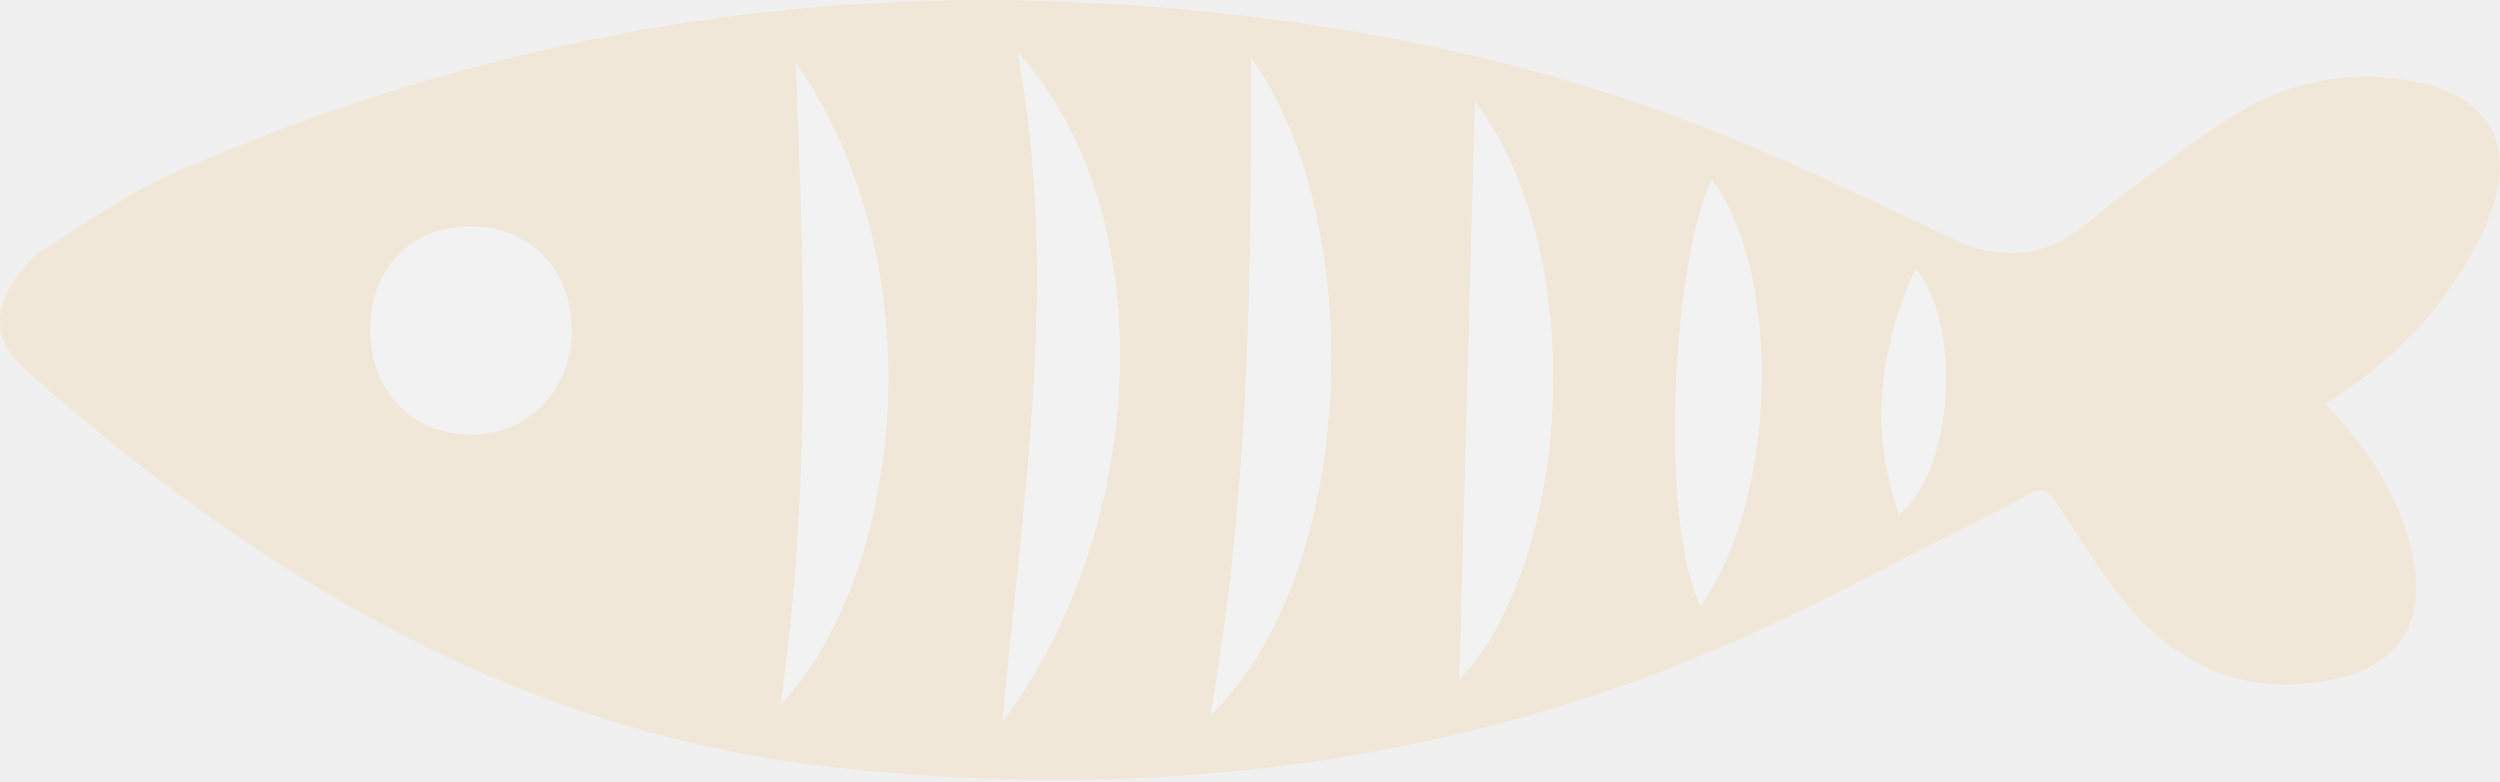
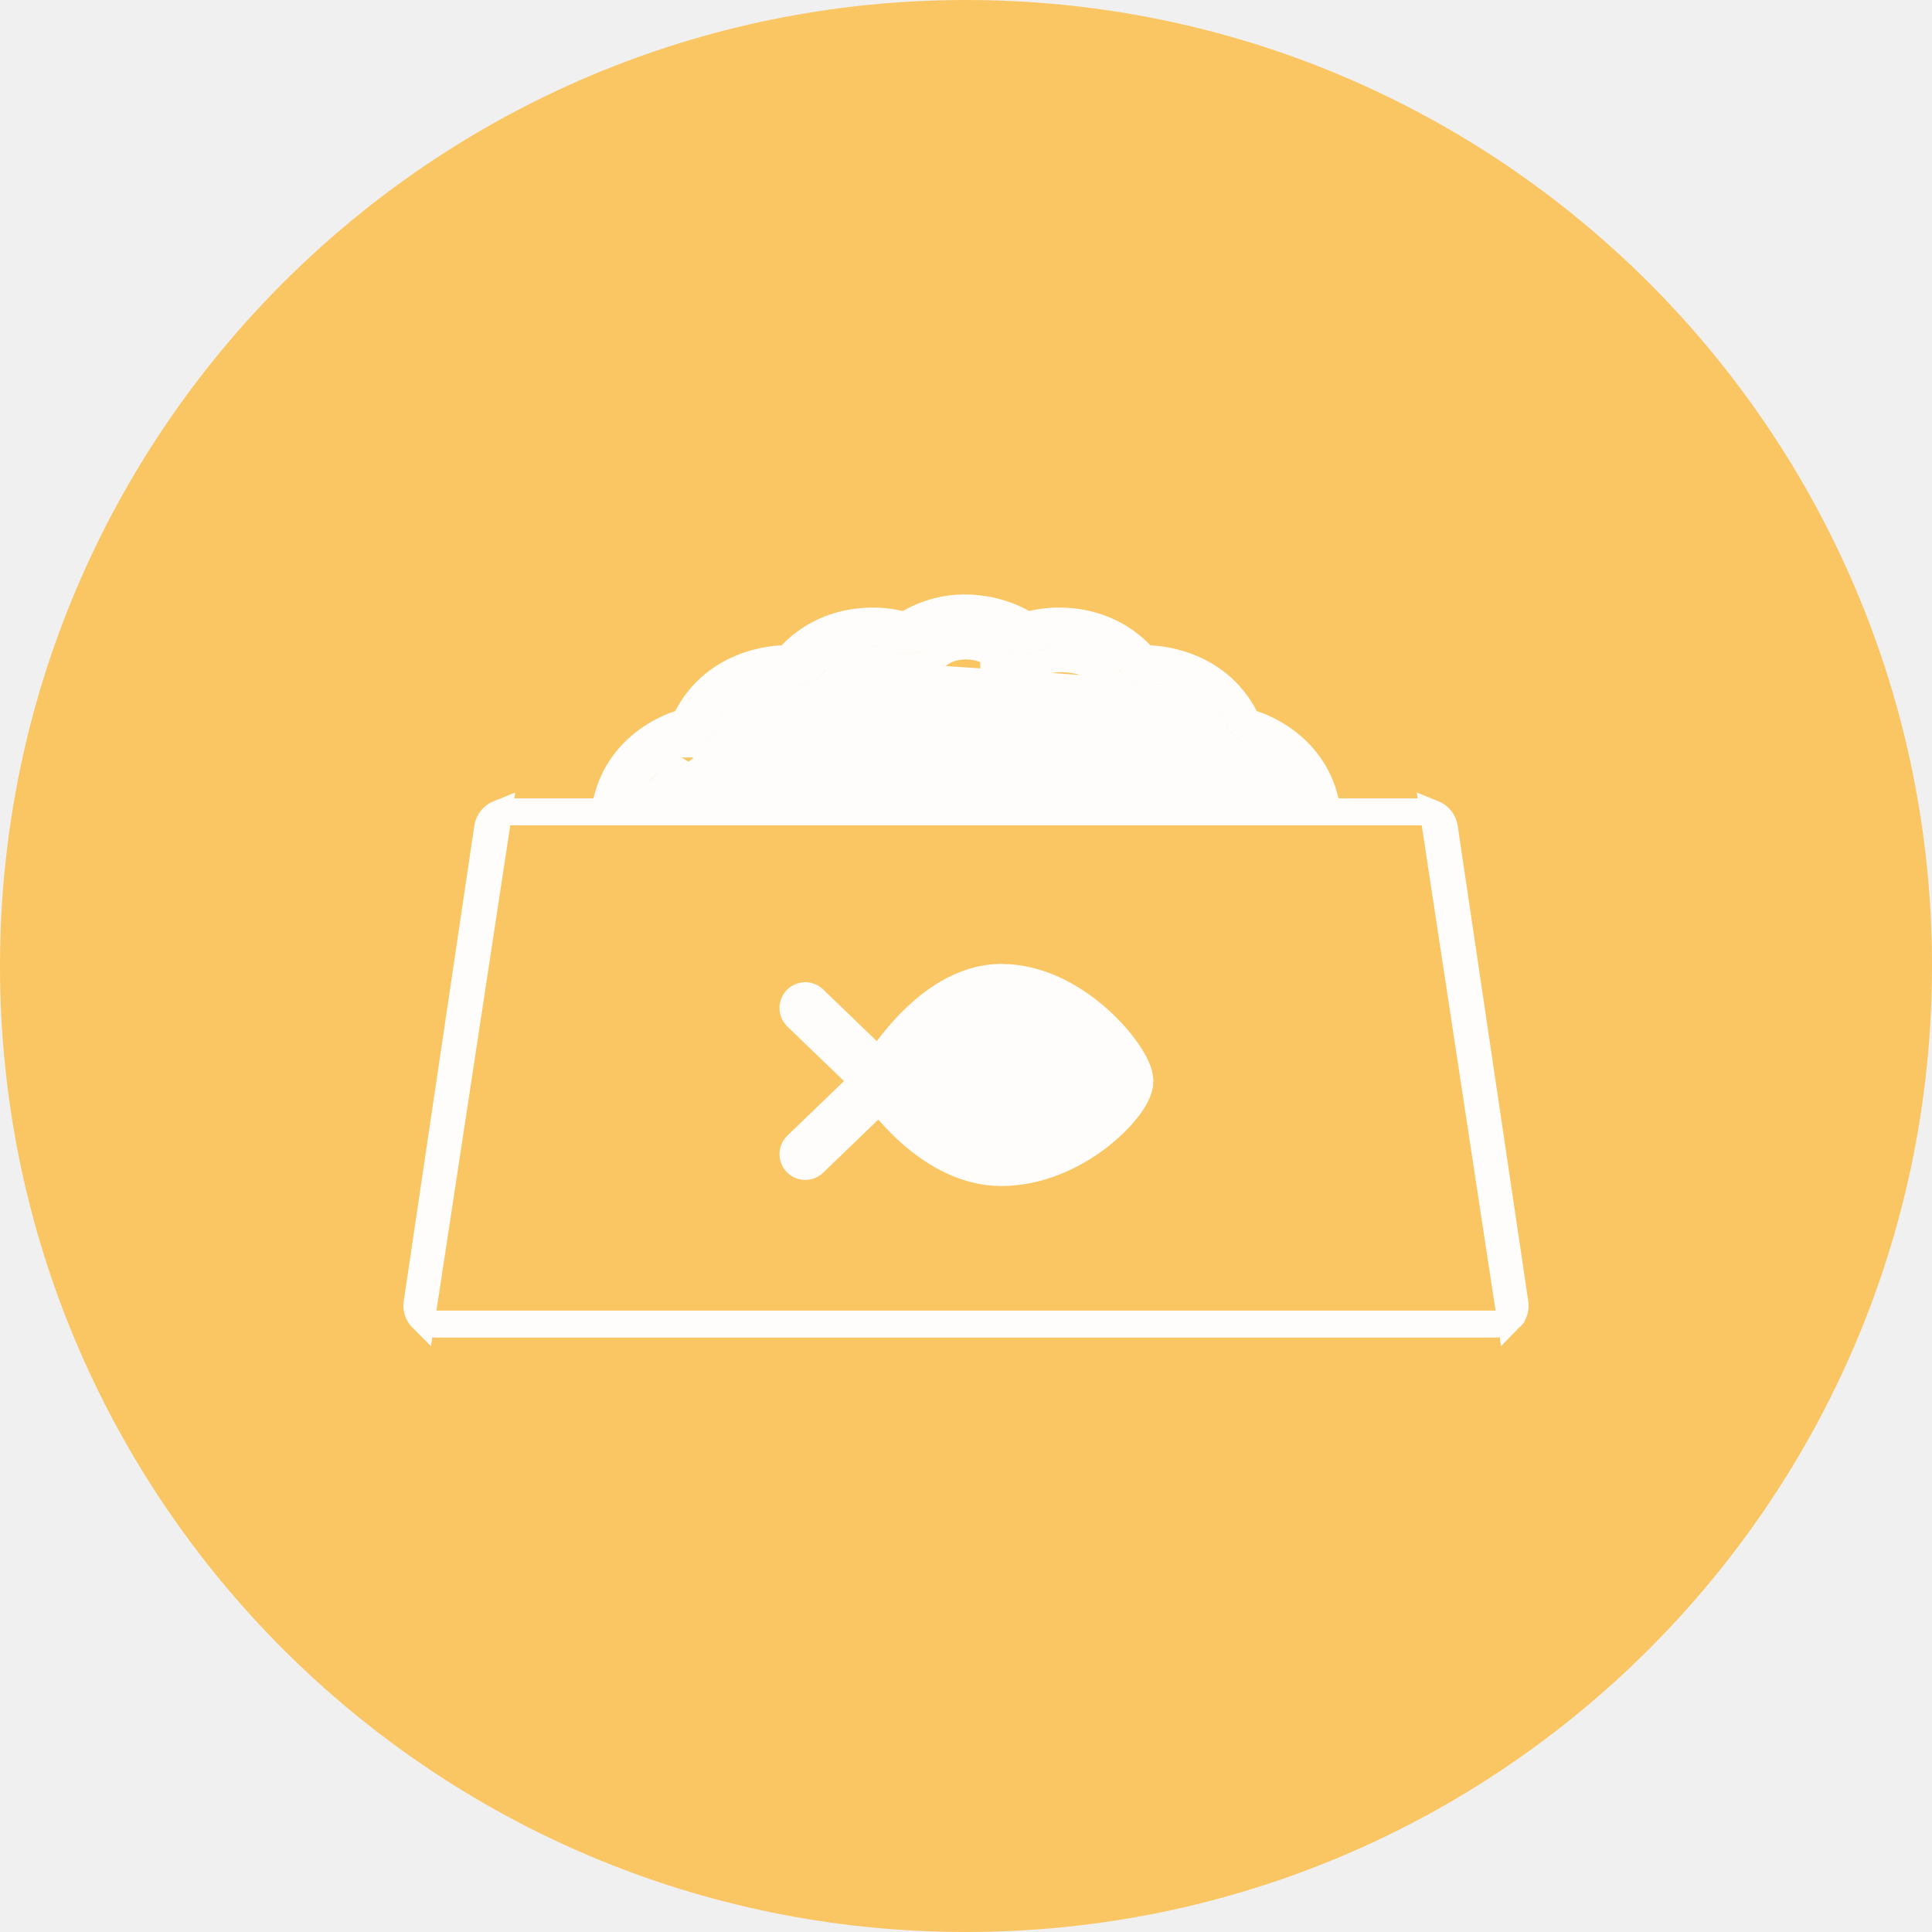
- <svg xmlns="http://www.w3.org/2000/svg" width="339" height="106" viewBox="0 0 339 106" fill="none">
-   <g opacity="0.15">
-     <path fill-rule="evenodd" clip-rule="evenodd" d="M259.735 36.458C266.208 44.185 264.766 64.152 257.499 69.679C253.457 58.261 254.877 47.423 259.735 36.458ZM230.584 82.098C224.631 69.51 227.258 33.599 232.127 24.419C241.708 37.163 240.987 67.635 230.584 82.098ZM63.743 30.719C71.815 30.701 77.494 36.504 77.499 44.762C77.505 52.895 71.558 58.999 63.715 58.903C55.855 58.813 50.282 53.018 50.232 44.906C50.176 36.493 55.666 30.736 63.743 30.719ZM200.024 13.763C216.05 35.306 212.64 76.582 197.905 92.111C198.615 66.014 199.308 40.302 200.024 13.763ZM107.942 8.564C127.467 36.855 122.062 78.215 105.874 95.507C110.083 66.064 109.037 37.332 107.942 8.564ZM164.137 96.973C169.408 67.38 169.721 38.081 169.649 7.882C185.613 30.171 184.093 77.655 164.137 96.973ZM135.958 97.806C138.714 67.635 143.711 37.504 138.01 7.126C158.1 29.493 155.372 71.96 135.958 97.806ZM315.337 54.725C324.617 49.023 331.643 41.621 336.333 32.201C342.51 19.764 337.786 11.777 323.94 10.557C316.528 9.902 309.613 11.558 303.414 15.334C297.718 18.798 292.475 23.016 287.069 26.954C285.627 28.005 284.336 29.253 282.944 30.383C277.343 34.893 271.502 35.514 264.855 32.391C252.753 26.707 240.69 20.8 228.18 16.141C201.729 6.294 174.148 1.582 145.981 0.291C103.28 -1.679 62.452 6.388 23.395 23.529C17.229 26.237 11.628 30.271 5.865 33.857C4.479 34.714 3.372 36.112 2.372 37.432C-0.988 41.818 -0.859 46.344 3.277 50.002C34.899 78.009 69.953 99.279 112.939 104.049C154.606 108.665 195.2 104.213 233.977 87.531C244.609 82.965 254.81 77.371 265.191 72.212C268.489 70.573 271.77 68.89 274.962 67.065C276.901 65.953 277.773 66.545 278.914 68.308C282.072 73.169 285.141 78.16 288.886 82.546C296.321 91.25 305.879 94.585 317.171 91.96C325.164 90.109 328.697 84.609 327.372 76.56C325.947 67.95 321.313 61.073 315.337 54.725Z" fill="#FAB751" />
-     <path fill-rule="evenodd" clip-rule="evenodd" d="M135.959 97.806C155.373 71.96 158.1 29.493 138.01 7.126C143.712 37.505 138.715 67.636 135.959 97.806Z" fill="white" />
-     <path fill-rule="evenodd" clip-rule="evenodd" d="M164.137 96.973C184.093 77.655 185.613 30.171 169.648 7.883C169.721 38.081 169.408 67.38 164.137 96.973Z" fill="white" />
-     <path fill-rule="evenodd" clip-rule="evenodd" d="M107.942 8.565C109.038 37.332 110.083 66.065 105.874 95.507C122.062 78.215 127.468 36.856 107.942 8.565Z" fill="white" />
-     <path fill-rule="evenodd" clip-rule="evenodd" d="M200.024 13.763C199.308 40.302 198.615 66.014 197.905 92.111C212.64 76.582 216.05 35.306 200.024 13.763Z" fill="white" />
-     <path fill-rule="evenodd" clip-rule="evenodd" d="M63.743 30.719C55.666 30.736 50.176 36.492 50.232 44.906C50.283 53.018 55.856 58.813 63.715 58.903C71.558 58.999 77.505 52.895 77.5 44.761C77.494 36.503 71.815 30.701 63.743 30.719Z" fill="white" />
-     <path fill-rule="evenodd" clip-rule="evenodd" d="M230.584 82.098C240.987 67.635 241.708 37.163 232.127 24.419C227.258 33.599 224.631 69.51 230.584 82.098Z" fill="white" />
-     <path fill-rule="evenodd" clip-rule="evenodd" d="M259.735 36.457C254.872 47.423 253.458 58.26 257.499 69.678C264.766 64.152 266.208 44.184 259.735 36.457Z" fill="white" />
-   </g>
+ <svg xmlns="http://www.w3.org/2000/svg" width="75" height="75" viewBox="0 0 75 75" fill="none">
+   <rect width="75" height="75" rx="37.5" fill="#FAC663" />
+   <path d="M38.867 38.42C41.567 38.42 43.775 41.258 43.775 41.967C43.775 42.676 41.567 45.041 38.867 45.041C36.168 45.041 34.205 41.967 34.205 41.967C34.205 41.967 36.168 38.42 38.867 38.42Z" fill="#FFFDFB" />
+   <path d="M31.26 39.13L34.205 41.967M34.205 41.967L31.26 44.804M34.205 41.967C34.205 41.967 36.168 45.041 38.867 45.041C41.567 45.041 43.775 42.676 43.775 41.967C43.775 41.258 41.567 38.42 38.867 38.42C36.168 38.42 34.205 41.967 34.205 41.967Z" stroke="#FFFDFB" stroke-width="2" stroke-linecap="round" stroke-linejoin="round" />
+   <path d="M56.092 32.123L56.092 32.123C56.054 31.869 55.874 31.65 55.623 31.55L55.685 31.962L58.552 50.803L58.614 51.207C58.628 51.193 58.643 51.179 58.656 51.164L56.092 32.123ZM56.092 32.123L58.833 50.591M56.092 32.123L58.833 50.591M43.031 26.273C43.414 26.883 44.135 27.193 44.844 27.078L44.845 27.078C45.17 27.025 45.706 27.119 46.211 27.359C46.732 27.606 47.039 27.92 47.106 28.161C47.285 28.806 47.823 29.279 48.473 29.406C48.489 29.423 48.509 29.443 48.532 29.468C48.632 29.575 48.767 29.733 48.916 29.923C49.053 30.096 49.197 30.291 49.337 30.493H25.75C25.896 30.328 26.056 30.164 26.216 30.012C26.418 29.819 26.608 29.656 26.758 29.543C26.834 29.485 26.892 29.446 26.931 29.423C26.932 29.422 26.934 29.421 26.936 29.42C27.622 29.318 28.198 28.833 28.385 28.161L28.385 28.161C28.454 27.913 28.763 27.6 29.285 27.355C29.792 27.118 30.328 27.026 30.647 27.078C31.356 27.194 32.077 26.882 32.459 26.274L32.036 26.008L32.459 26.273C32.62 26.018 32.949 25.788 33.361 25.671C33.773 25.554 34.184 25.572 34.476 25.71M43.031 26.273L43.455 26.008L43.031 26.273C43.031 26.273 43.031 26.273 43.031 26.273ZM43.031 26.273C42.968 26.173 42.84 26.055 42.633 25.94C42.429 25.829 42.176 25.737 41.904 25.676C41.336 25.548 40.802 25.579 40.525 25.71L40.525 25.71C39.874 26.016 39.094 25.911 38.554 25.435M38.554 25.435C38.554 25.435 38.554 25.435 38.554 25.436L38.884 25.061L38.554 25.435ZM38.554 25.435C38.32 25.229 37.932 25.099 37.499 25.099C37.067 25.099 36.679 25.23 36.446 25.435M36.446 25.435C36.446 25.435 36.446 25.435 36.446 25.435L36.116 25.06L36.446 25.435ZM36.446 25.435C35.906 25.911 35.126 26.017 34.476 25.71M34.476 25.71L34.689 25.257L34.475 25.71C34.476 25.71 34.476 25.71 34.476 25.71ZM58.833 50.591C58.863 50.794 58.801 51.002 58.656 51.164L58.833 50.591ZM58.058 51.379H58.328C58.244 51.408 58.154 51.423 58.061 51.423H16.939C16.846 51.423 16.756 51.408 16.672 51.379H16.942H58.058ZM16.386 51.207C16.372 51.193 16.357 51.179 16.344 51.164C16.199 51.003 16.137 50.794 16.167 50.591L16.167 50.591L18.908 32.123L18.908 32.123C18.946 31.869 19.126 31.65 19.377 31.55L19.315 31.962L16.448 50.803L16.386 51.207ZM19.809 31.537H19.412C19.495 31.508 19.585 31.493 19.68 31.493H23.038H23.436L23.526 31.105C24.049 28.843 26.119 28.158 26.364 28.08L26.561 28.017L26.656 27.834C27.776 25.671 30.096 25.56 30.356 25.552L30.559 25.545L30.7 25.399C32.07 23.975 33.928 23.959 34.926 24.206L35.121 24.254L35.295 24.154C37.032 23.159 38.821 23.648 39.705 24.154L39.879 24.254L40.073 24.206C41.071 23.959 42.929 23.975 44.3 25.399L44.441 25.545L44.643 25.552C44.906 25.56 47.223 25.671 48.344 27.834L48.439 28.017L48.635 28.08C48.876 28.157 50.949 28.839 51.474 31.105L51.564 31.493H51.961H55.319C55.414 31.493 55.505 31.508 55.588 31.537H55.191H19.809ZM26.761 28.435L26.761 28.435C26.612 28.451 26.481 28.527 26.421 28.563C26.337 28.612 26.246 28.676 26.154 28.746C25.968 28.887 25.748 29.076 25.526 29.288C25.091 29.703 24.595 30.254 24.323 30.754L23.919 31.493H24.762H50.238H51.081L50.677 30.753C50.402 30.25 50.024 29.714 49.703 29.305C49.541 29.1 49.388 28.919 49.264 28.786C49.202 28.72 49.141 28.658 49.085 28.609C49.057 28.585 49.022 28.556 48.982 28.53L48.98 28.529C48.957 28.513 48.862 28.45 48.73 28.435L48.73 28.435C48.403 28.398 48.148 28.174 48.069 27.893L48.069 27.893C47.883 27.221 47.237 26.739 46.64 26.455C46.026 26.164 45.278 25.994 44.683 26.091C44.356 26.144 44.039 25.998 43.878 25.742L43.878 25.741C43.693 25.448 43.41 25.226 43.114 25.064C42.813 24.899 42.469 24.778 42.123 24.7C41.455 24.55 40.664 24.538 40.098 24.805C39.803 24.944 39.451 24.893 39.215 24.685L39.215 24.685C38.749 24.275 38.101 24.099 37.499 24.099C36.896 24.099 36.249 24.276 35.785 24.685L35.785 24.685C35.549 24.893 35.197 24.944 34.902 24.805L34.902 24.805C34.338 24.539 33.667 24.544 33.088 24.709C32.51 24.873 31.94 25.221 31.613 25.741L31.613 25.742C31.452 25.998 31.134 26.144 30.808 26.091L30.807 26.091C30.223 25.996 29.476 26.161 28.861 26.45C28.262 26.731 27.611 27.212 27.422 27.893C27.343 28.175 27.088 28.398 26.761 28.435ZM26.963 29.406C26.963 29.406 26.961 29.407 26.957 29.408C26.961 29.406 26.963 29.405 26.963 29.406Z" fill="#FFFDFB" stroke="#FFFDFB" stroke-width="1" />
</svg>
